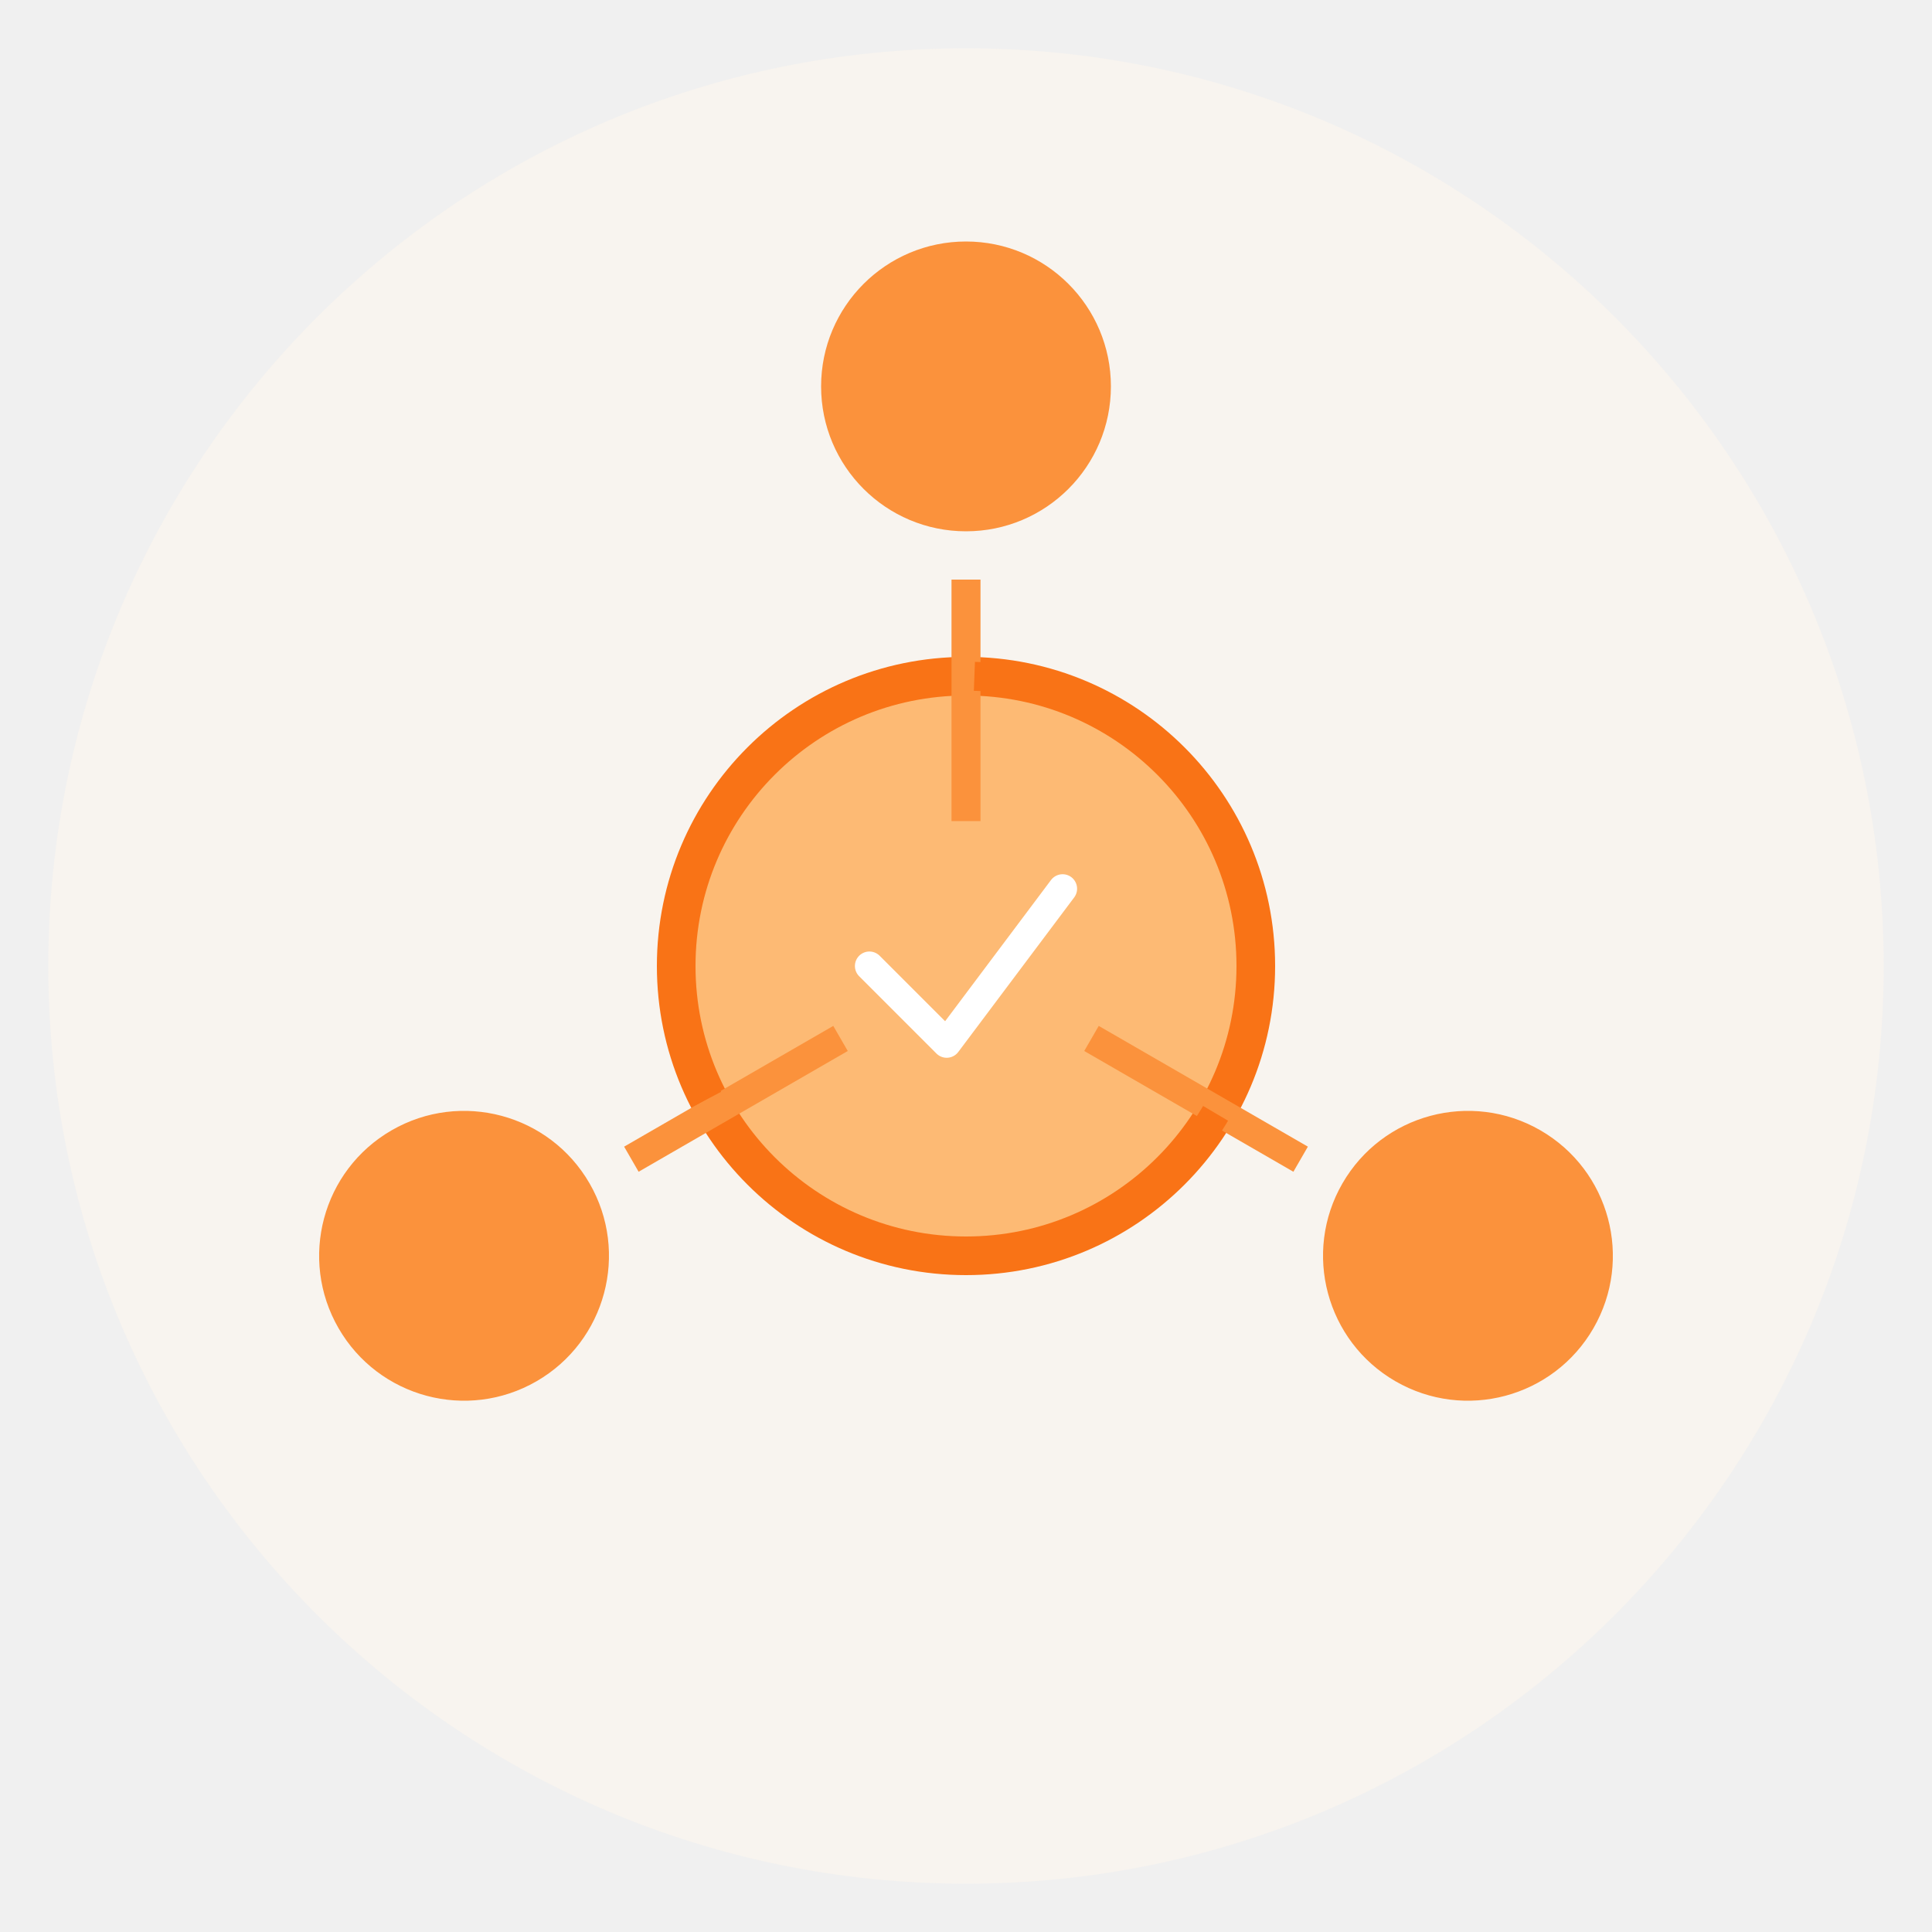
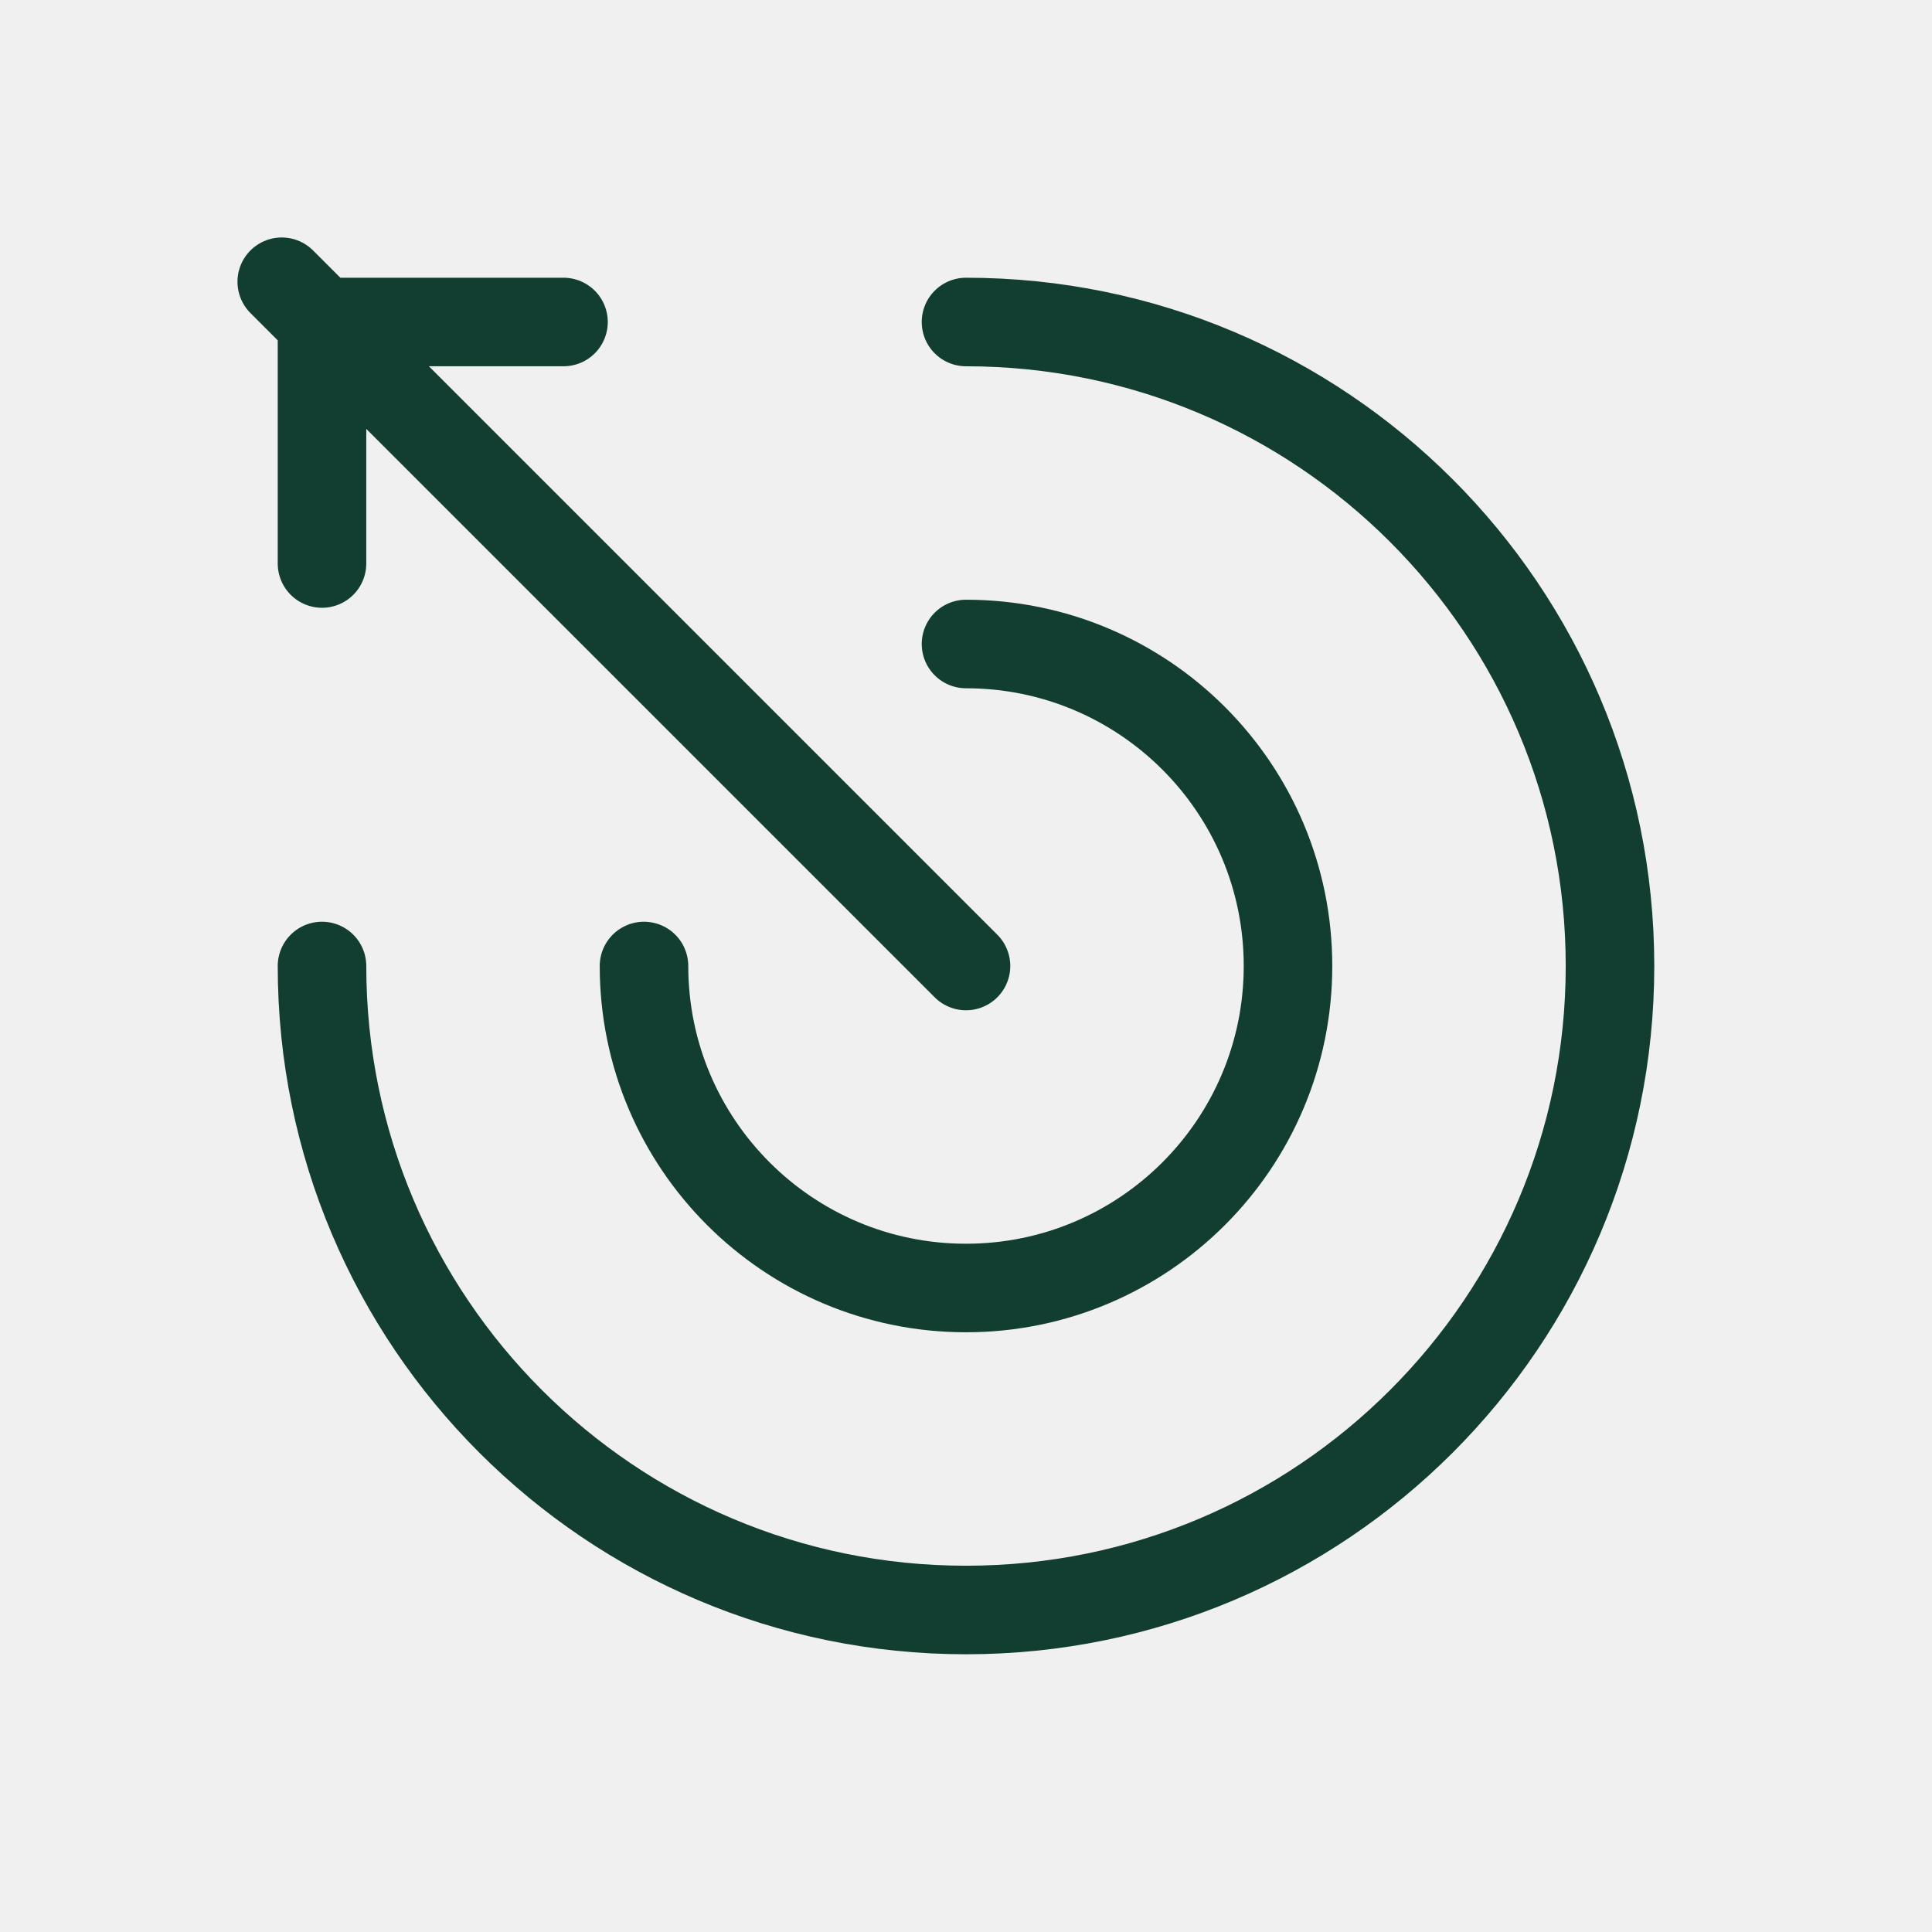
- <svg xmlns="http://www.w3.org/2000/svg" width="200" height="200" viewBox="0 0 200 200" fill="none">
-   <circle cx="100" cy="100" r="95" fill="#FFF7ED" opacity="0.5" />
-   <circle cx="100" cy="100" r="30" fill="#FDBA74" stroke="#F97316" stroke-width="4" />
-   <g transform="rotate(0 100 100)">
-     <circle cx="100" cy="40" r="15" fill="#FB923C" />
-     <path d="M100 60V85" stroke="#FB923C" stroke-width="3" />
-   </g>
-   <g transform="rotate(120 100 100)">
-     <circle cx="100" cy="40" r="15" fill="#FB923C" />
-     <path d="M100 60V85" stroke="#FB923C" stroke-width="3" />
-   </g>
-   <g transform="rotate(240 100 100)">
-     <circle cx="100" cy="40" r="15" fill="#FB923C" />
-     <path d="M100 60V85" stroke="#FB923C" stroke-width="3" />
-   </g>
-   <path d="M70 100A30 30 0 0 1 130 100" stroke="#F97316" stroke-width="3" stroke-dasharray="4 4" />
-   <path d="M130 100A30 30 0 0 1 70 100" stroke="#F97316" stroke-width="3" stroke-dasharray="4 4" />
-   <path d="M90 100L98 108L110 92" stroke="white" stroke-width="3" stroke-linecap="round" stroke-linejoin="round" />
+ <svg xmlns="http://www.w3.org/2000/svg" viewBox="0 0 48 48" fill="none">
+   <path d="M24 8a16 16 0 1 1-16 16 M24 16a8 8 0 1 1-8 8 M7 7l17 17 M8 14V8h6" stroke="#123e32" stroke-width="2.2" stroke-linecap="round" stroke-linejoin="round" />
</svg>
